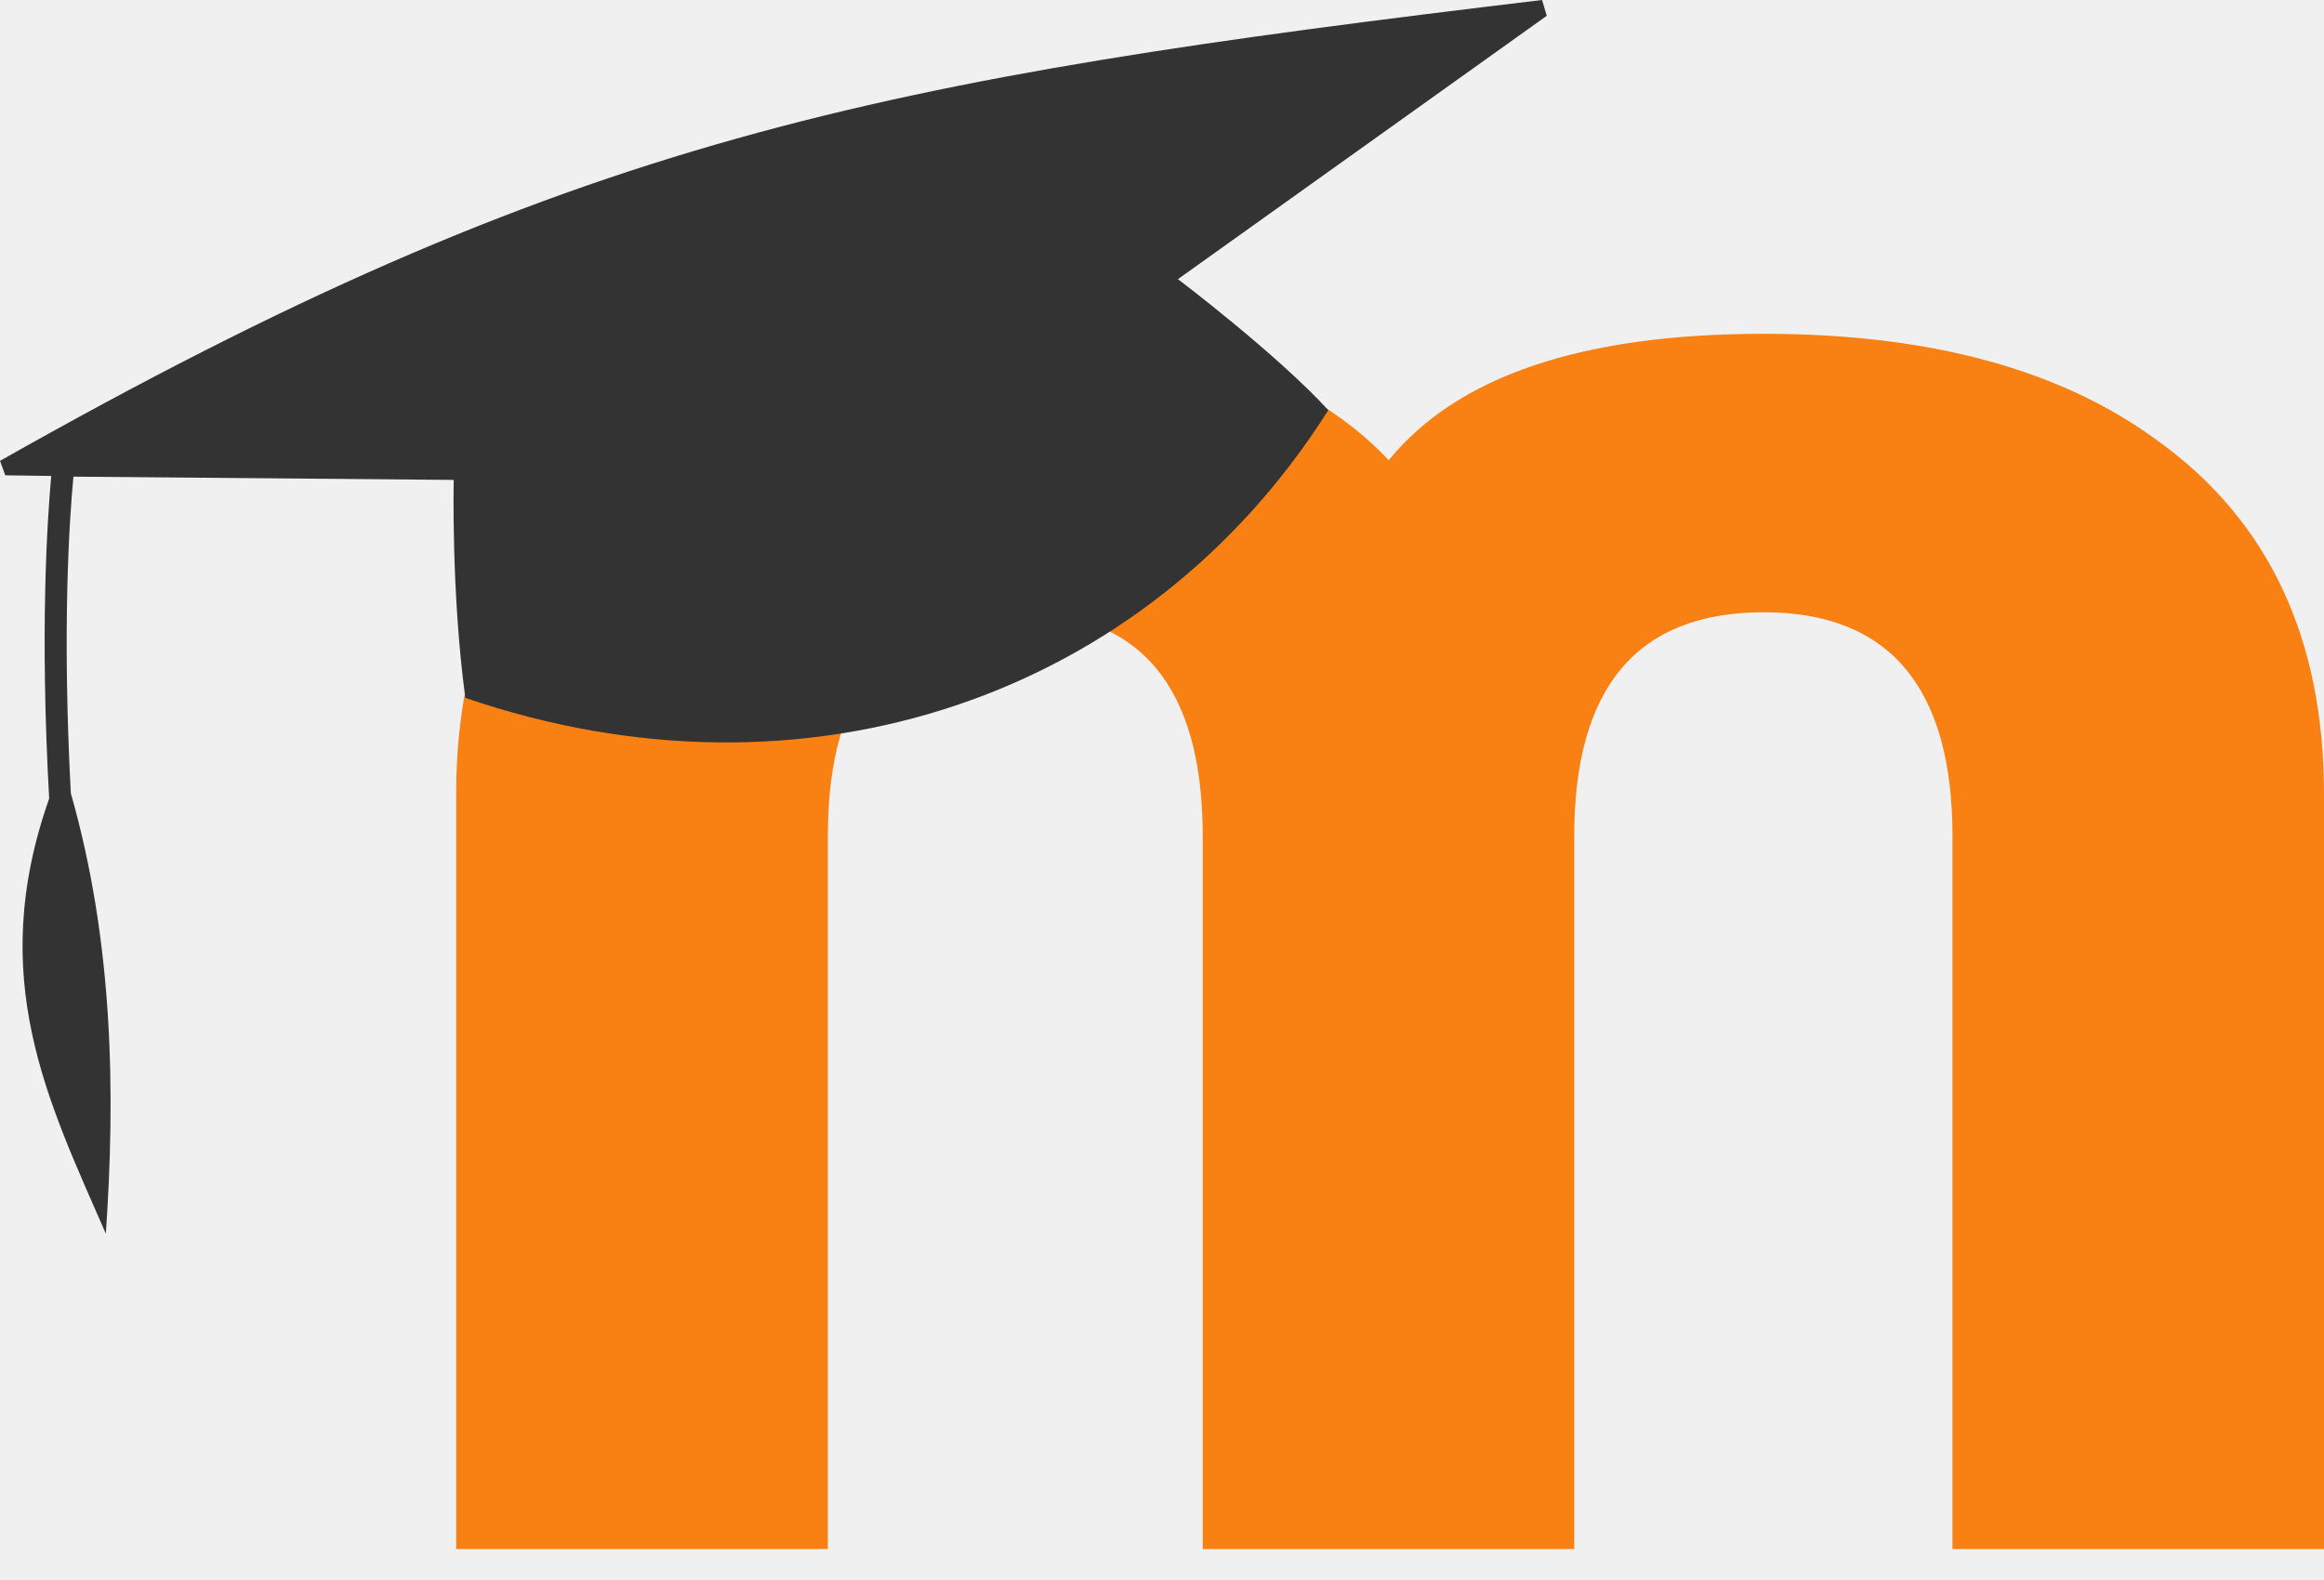
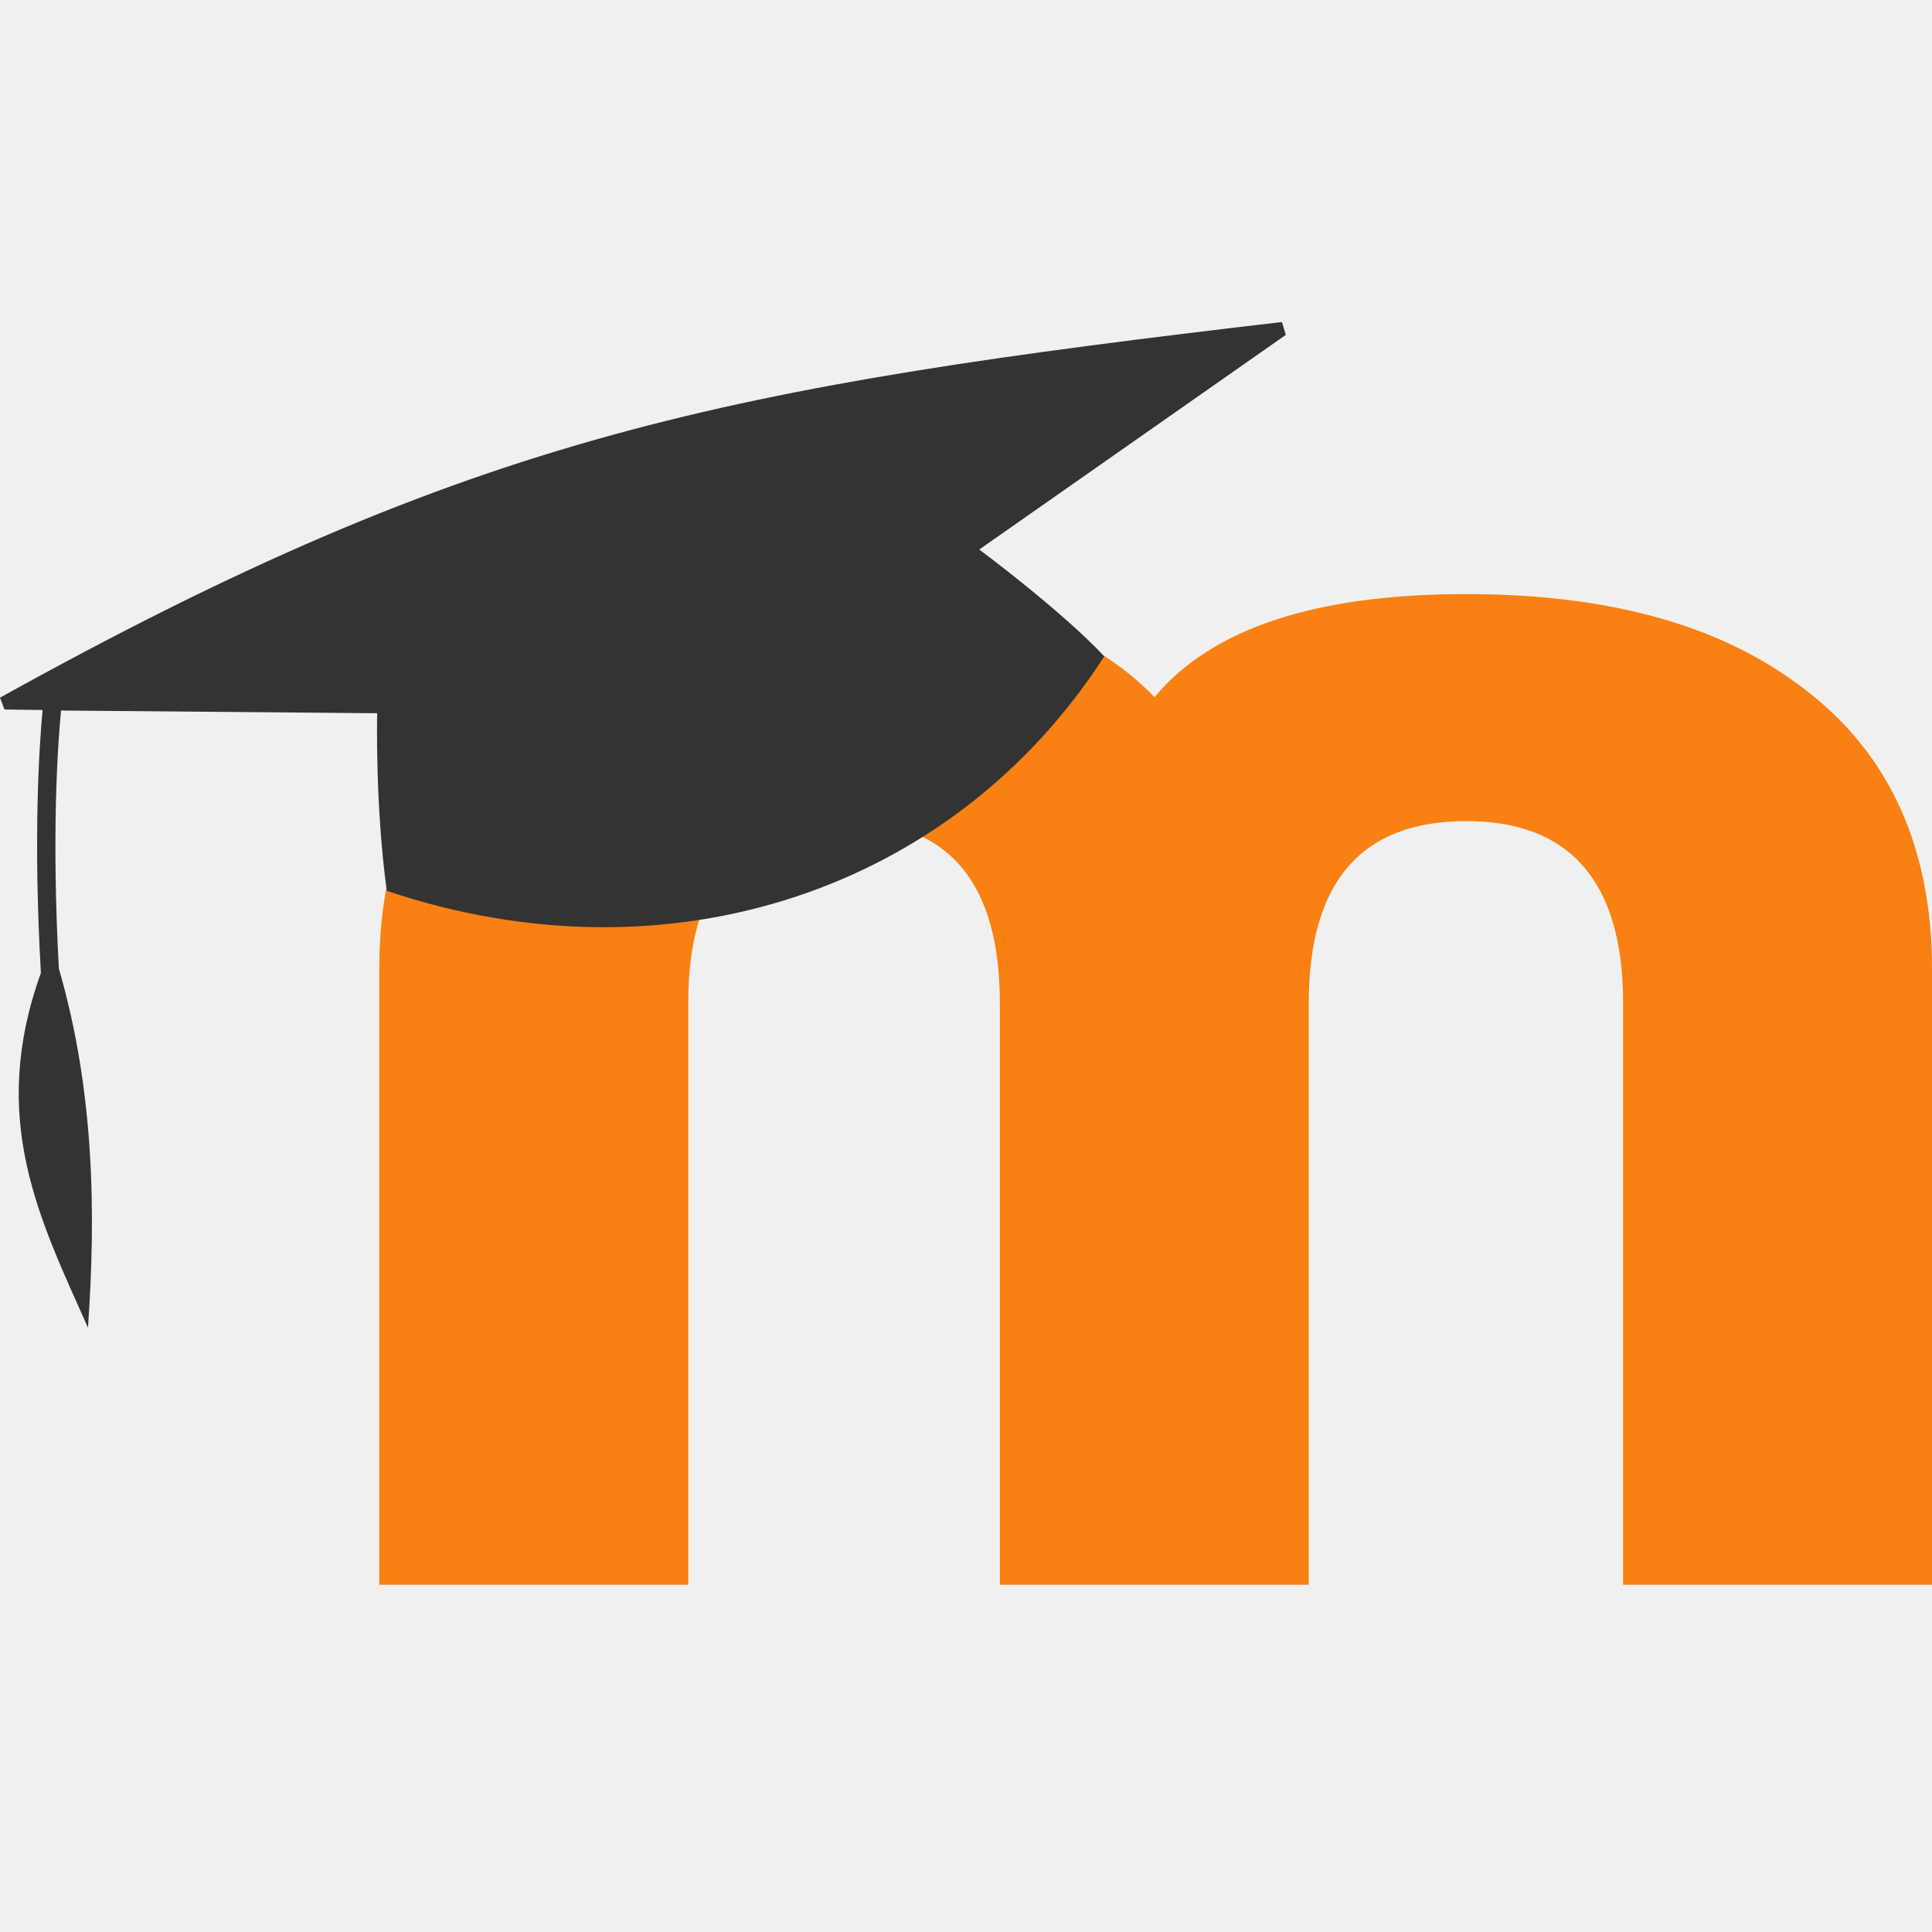
- <svg xmlns="http://www.w3.org/2000/svg" width="50" height="34" viewBox="0 0 50 34" fill="none">
-   <g clip-path="url(#clip0_7_1025)">
-     <path d="M42.007 33.334V17.992C42.007 14.79 40.645 13.175 37.947 13.175C35.234 13.175 33.869 14.776 33.869 17.992V33.334H25.876V17.992C25.876 14.79 24.542 13.175 21.872 13.175C19.159 13.175 17.811 14.776 17.811 17.992V33.334H9.815V17.085C9.815 13.741 11.007 11.206 13.385 9.492C15.475 7.962 18.319 7.183 21.885 7.183C25.5 7.183 28.168 8.089 29.878 9.902C31.36 8.089 34.042 7.183 37.947 7.183C41.513 7.183 44.343 7.947 46.433 9.492C48.811 11.206 50 13.741 50 17.085V33.334H42.007Z" fill="#F98012" />
-     <path d="M25.343 6.007L33.278 0.34L33.177 0C18.858 1.714 12.344 2.932 0 9.917L0.114 10.228L1.102 10.242C1.016 11.206 0.857 13.586 1.058 17.184C-0.304 21.051 1.03 23.686 2.277 26.548C2.481 23.573 2.45 20.315 1.524 17.07C1.334 13.515 1.493 11.163 1.58 10.257L9.762 10.327C9.762 10.327 9.704 12.736 10.011 15.017C17.32 17.524 24.676 15.002 28.578 8.826C27.475 7.621 25.343 6.007 25.343 6.007Z" fill="#333333" />
+ <svg xmlns="http://www.w3.org/2000/svg" width="30" height="30" viewBox="0 0 30 30" fill="none">
+   <g clip-path="url(#clip0_12_198)">
+     <mask id="mask0_12_198" style="mask-type:luminance" maskUnits="userSpaceOnUse" x="0" y="5" width="30" height="20">
+       <path d="M30 5H0V25H30V5Z" fill="white" />
+     </mask>
+     <g mask="url(#mask0_12_198)">
+       <path d="M25.204 24.608V15.583C25.204 13.7 24.387 12.75 22.768 12.75C21.14 12.75 20.322 13.692 20.322 15.583V24.608H15.526V15.583C15.526 13.7 14.725 12.75 13.123 12.75C11.495 12.75 10.687 13.692 10.687 15.583V24.608H5.889V15.05C5.889 13.083 6.604 11.592 8.031 10.583C9.285 9.683 10.991 9.225 13.131 9.225C15.3 9.225 16.901 9.758 17.927 10.825C18.816 9.758 20.425 9.225 22.768 9.225C24.908 9.225 26.606 9.675 27.86 10.583C29.287 11.592 30 13.083 30 15.05V24.608H25.204Z" fill="#F98012" />
+       <path d="M15.206 8.533L19.966 5.2L19.906 5C11.315 6.008 7.406 6.725 0 10.833L0.069 11.017L0.661 11.025C0.609 11.591 0.514 12.992 0.635 15.108C-0.183 17.383 0.618 18.933 1.366 20.616C1.489 18.866 1.47 16.95 0.914 15.041C0.8 12.95 0.896 11.567 0.948 11.033L5.857 11.075C5.857 11.075 5.822 12.492 6.006 13.833C10.392 15.308 14.806 13.825 17.147 10.192C16.485 9.483 15.206 8.533 15.206 8.533Z" fill="#333333" />
+     </g>
  </g>
  <defs>
-     <clipPath id="clip0_7_1025">
-       <rect width="50" height="34" fill="white" />
+     <clipPath id="clip0_12_198">
+       <rect width="30" height="20" fill="white" transform="translate(0 5)" />
    </clipPath>
  </defs>
</svg>
